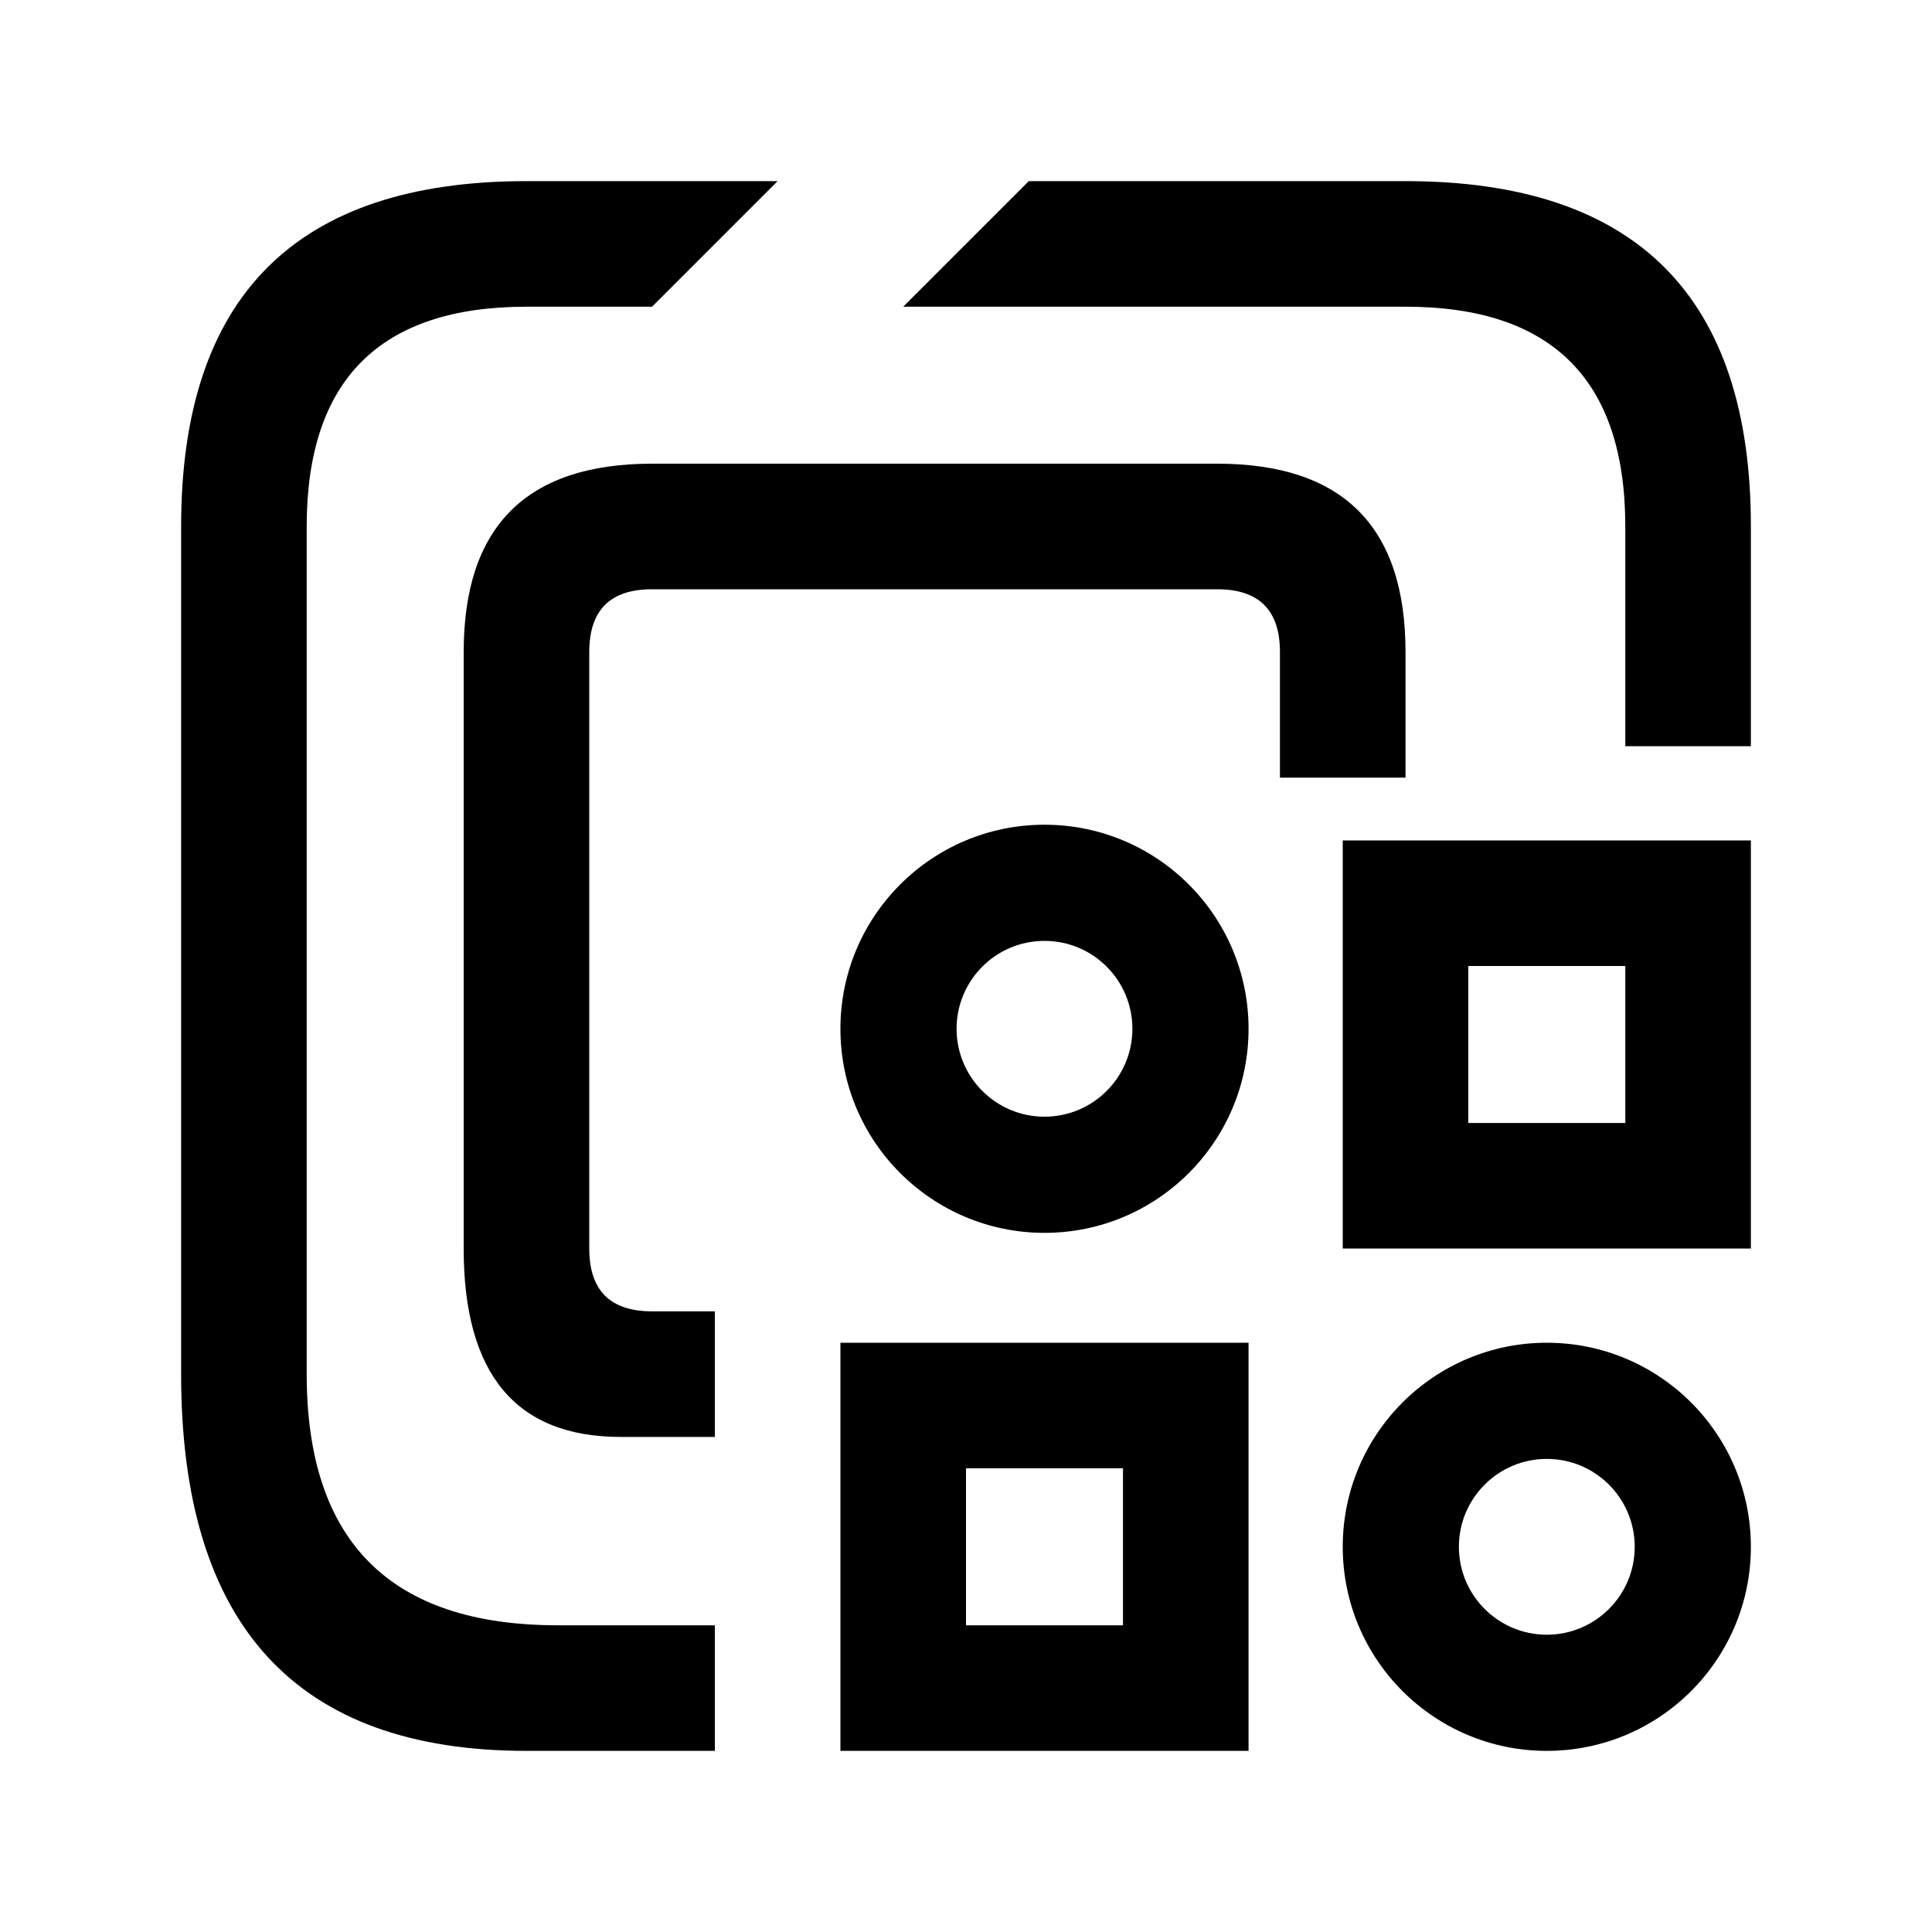
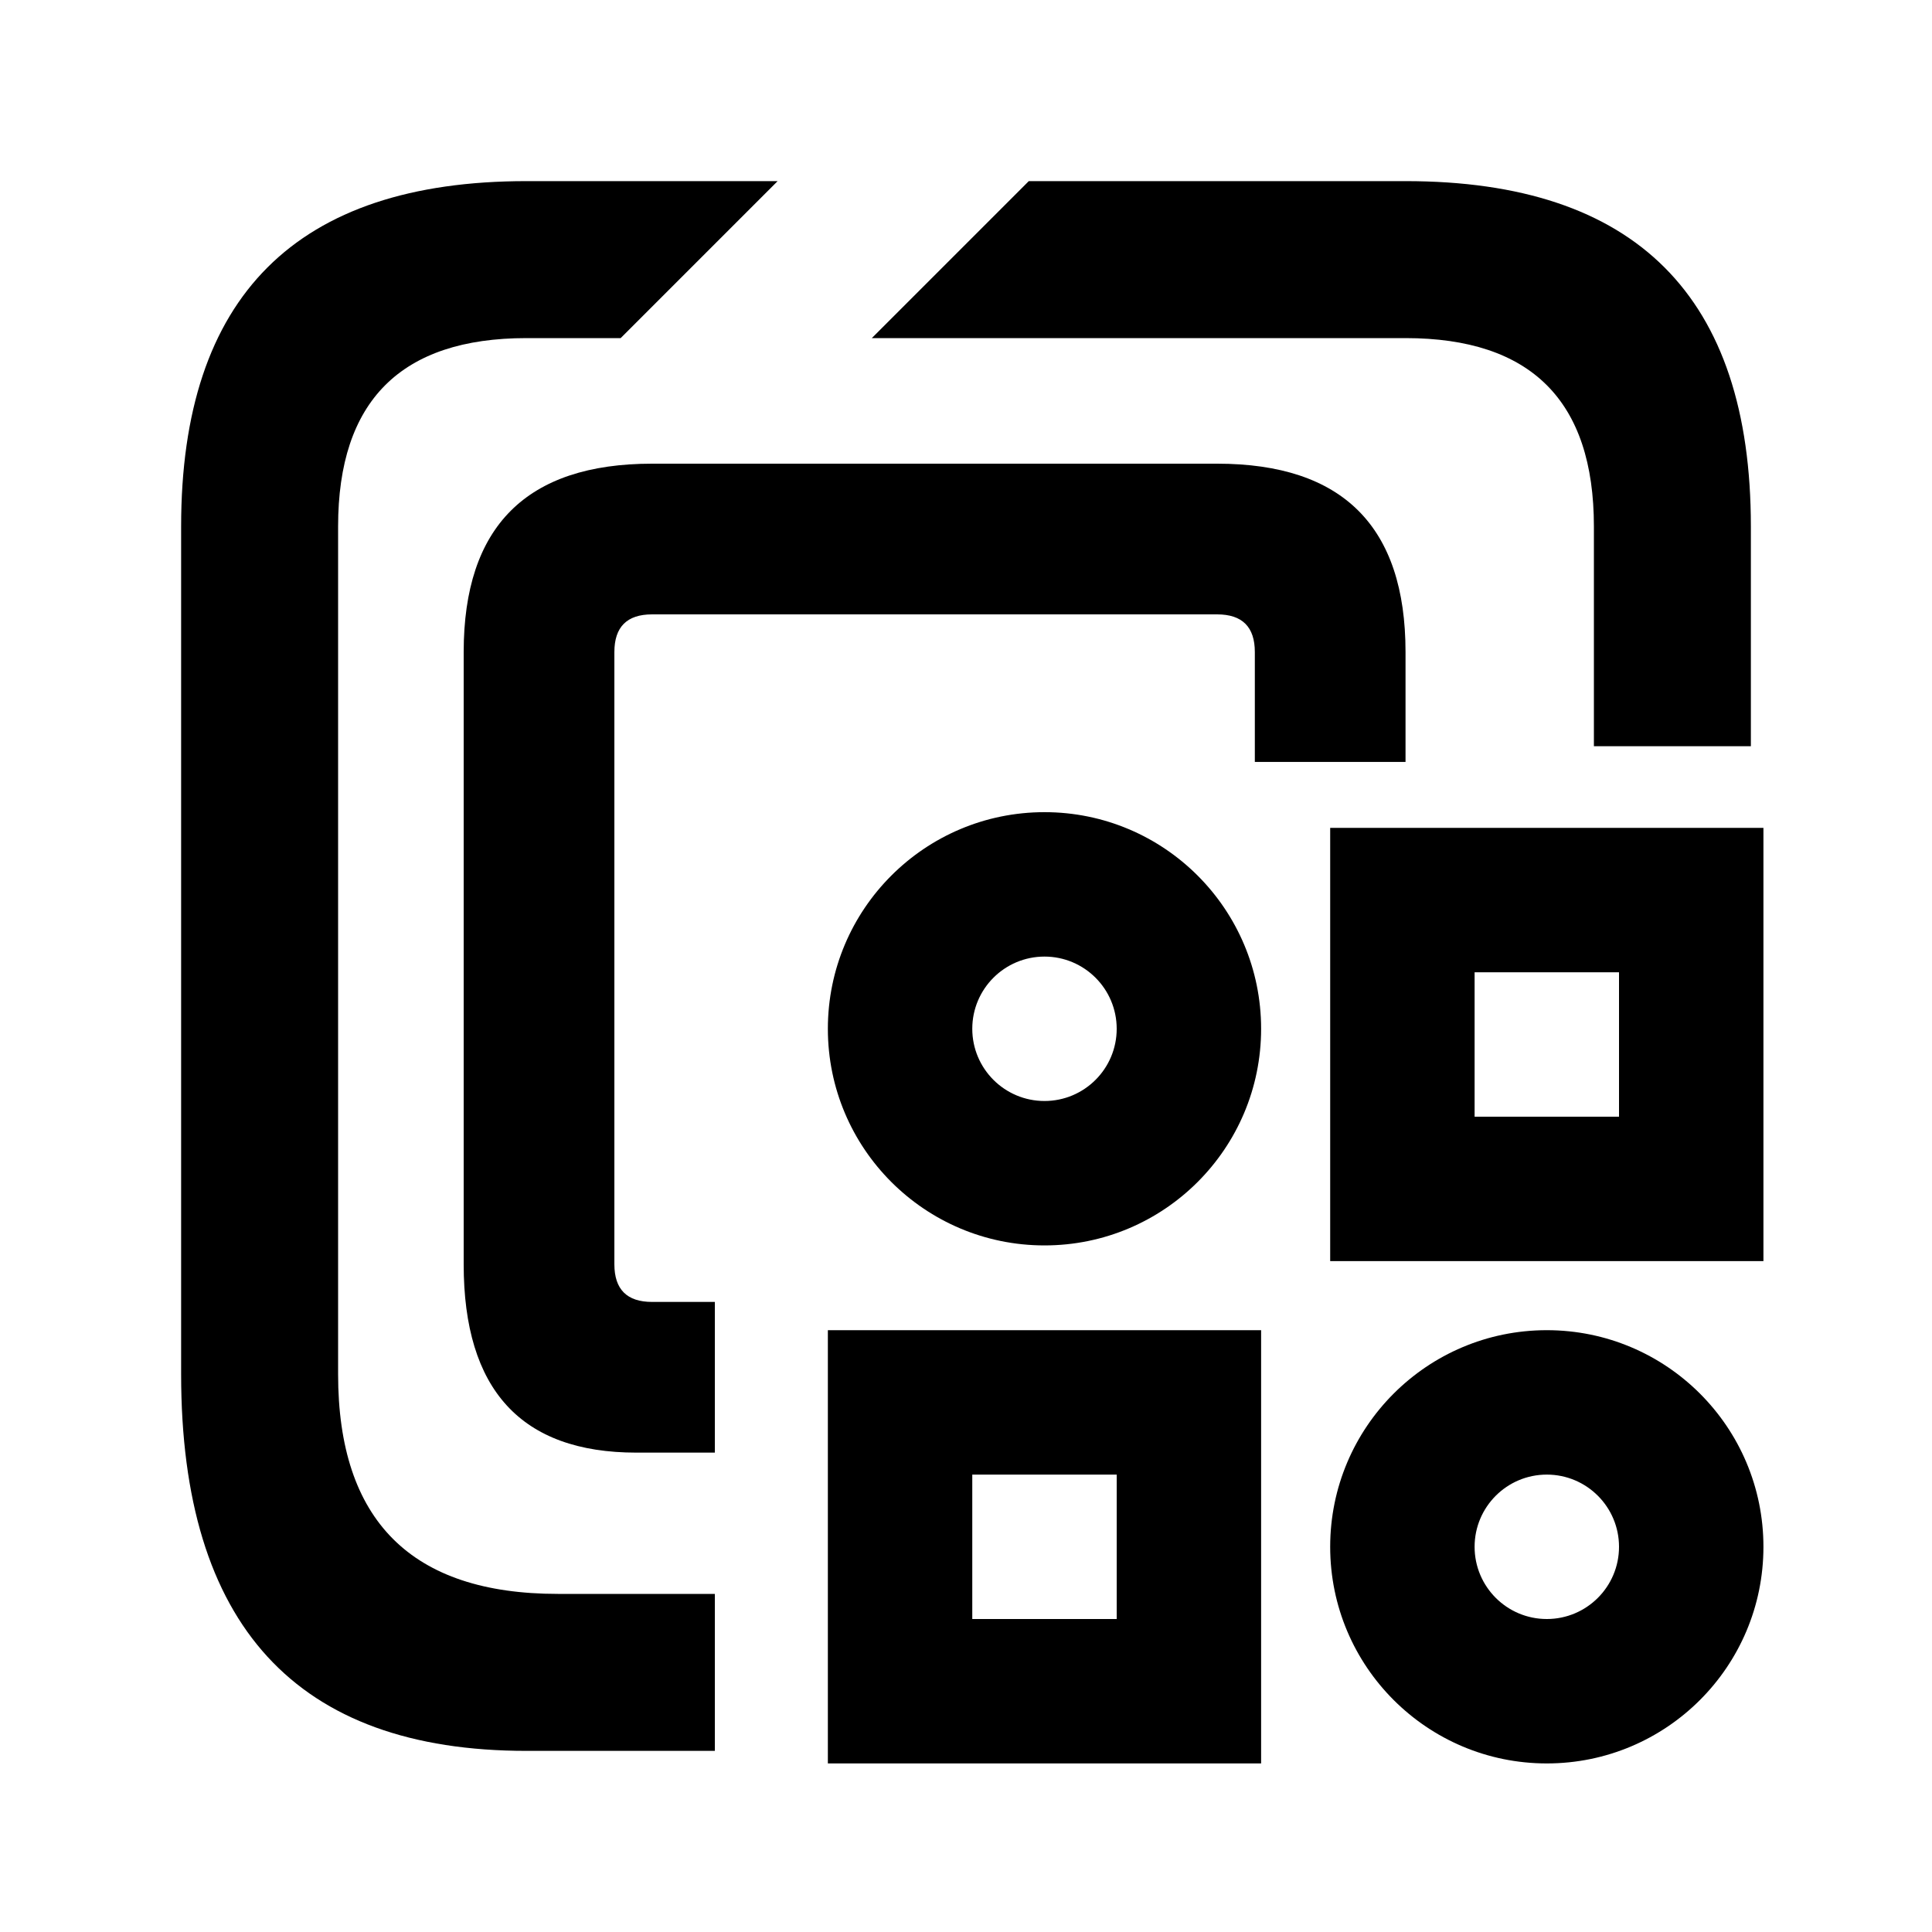
<svg xmlns="http://www.w3.org/2000/svg" viewBox="0 0 64 64" fill="currentColor">
  <g transform="matrix(1.04 0 0 1.04 -1.28 -1.28)">
-     <path d="M34 7H46Q57 7 57 18V25H53V18Q53 11 46 11H30Z" fill-rule="evenodd" />
-     <path d="M26 7L22 11H18Q11 11 11 18V45Q11 53 19 53H24V57H18Q7 57 7 45V18Q7 7 18 7Z" fill-rule="evenodd" />
-     <path d="M24 47H21Q16 47 16 41V22Q16 16 22 16H40Q46 16 46 22V26H42V22Q42 20 40 20H22Q20 20 20 22V41Q20 43 22 43H24Z" fill-rule="evenodd" />
-     <path d="M28 34a6.5 6.5 0 1 0 13 0a6.5 6.5 0 1 0 -13 0Z M31.7 34a2.8 2.8 0 1 0 5.6 0a2.8 2.8 0 1 0 -5.6 0Z M44 28H57V41H44Z M48 32V37H53V32Z M28 44H41V57H28Z M32 48V53H37V48Z M44 50.5a6.5 6.5 0 1 0 13 0a6.5 6.5 0 1 0 -13 0Z M47.7 50.5a2.8 2.8 0 1 0 5.6 0a2.8 2.8 0 1 0 -5.6 0Z" fill-rule="evenodd" />
+     <path d="M34 7H46Q57 7 57 18V25H52V18Q52 12 46 12H29Z" fill-rule="evenodd" />
+     <path d="M26 7L21 12H18Q12 12 12 18V45Q12 52 19 52H24V57H18Q7 57 7 45V18Q7 7 18 7Z" fill-rule="evenodd" />
+     <path d="M24 47.5H21.5Q16 47.5 16 41.5V22Q16 16 22 16H40Q46 16 46 22V25.5H41.2V22Q41.2 20.8 40 20.8H22Q20.8 20.8 20.8 22V41.5Q20.8 42.7 22 42.7H24Z" fill-rule="evenodd" />
+     <path d="M27.6 34a6.9 6.9 0 1 0 13.8 0a6.9 6.9 0 1 0 -13.8 0Z M32.2 34a2.3 2.3 0 1 0 4.6 0a2.3 2.3 0 1 0 -4.6 0Z M43.6 27.6H57.4V41.4H43.6Z M48.2 32.2V36.8H52.8V32.2Z M27.6 43.6H41.4V57.4H27.6Z M32.2 48.2V52.8H36.8V48.2Z M43.6 50.5a6.9 6.9 0 1 0 13.8 0a6.9 6.9 0 1 0 -13.8 0Z M48.2 50.5a2.3 2.3 0 1 0 4.6 0a2.3 2.3 0 1 0 -4.6 0Z" fill-rule="evenodd" />
  </g>
</svg>
